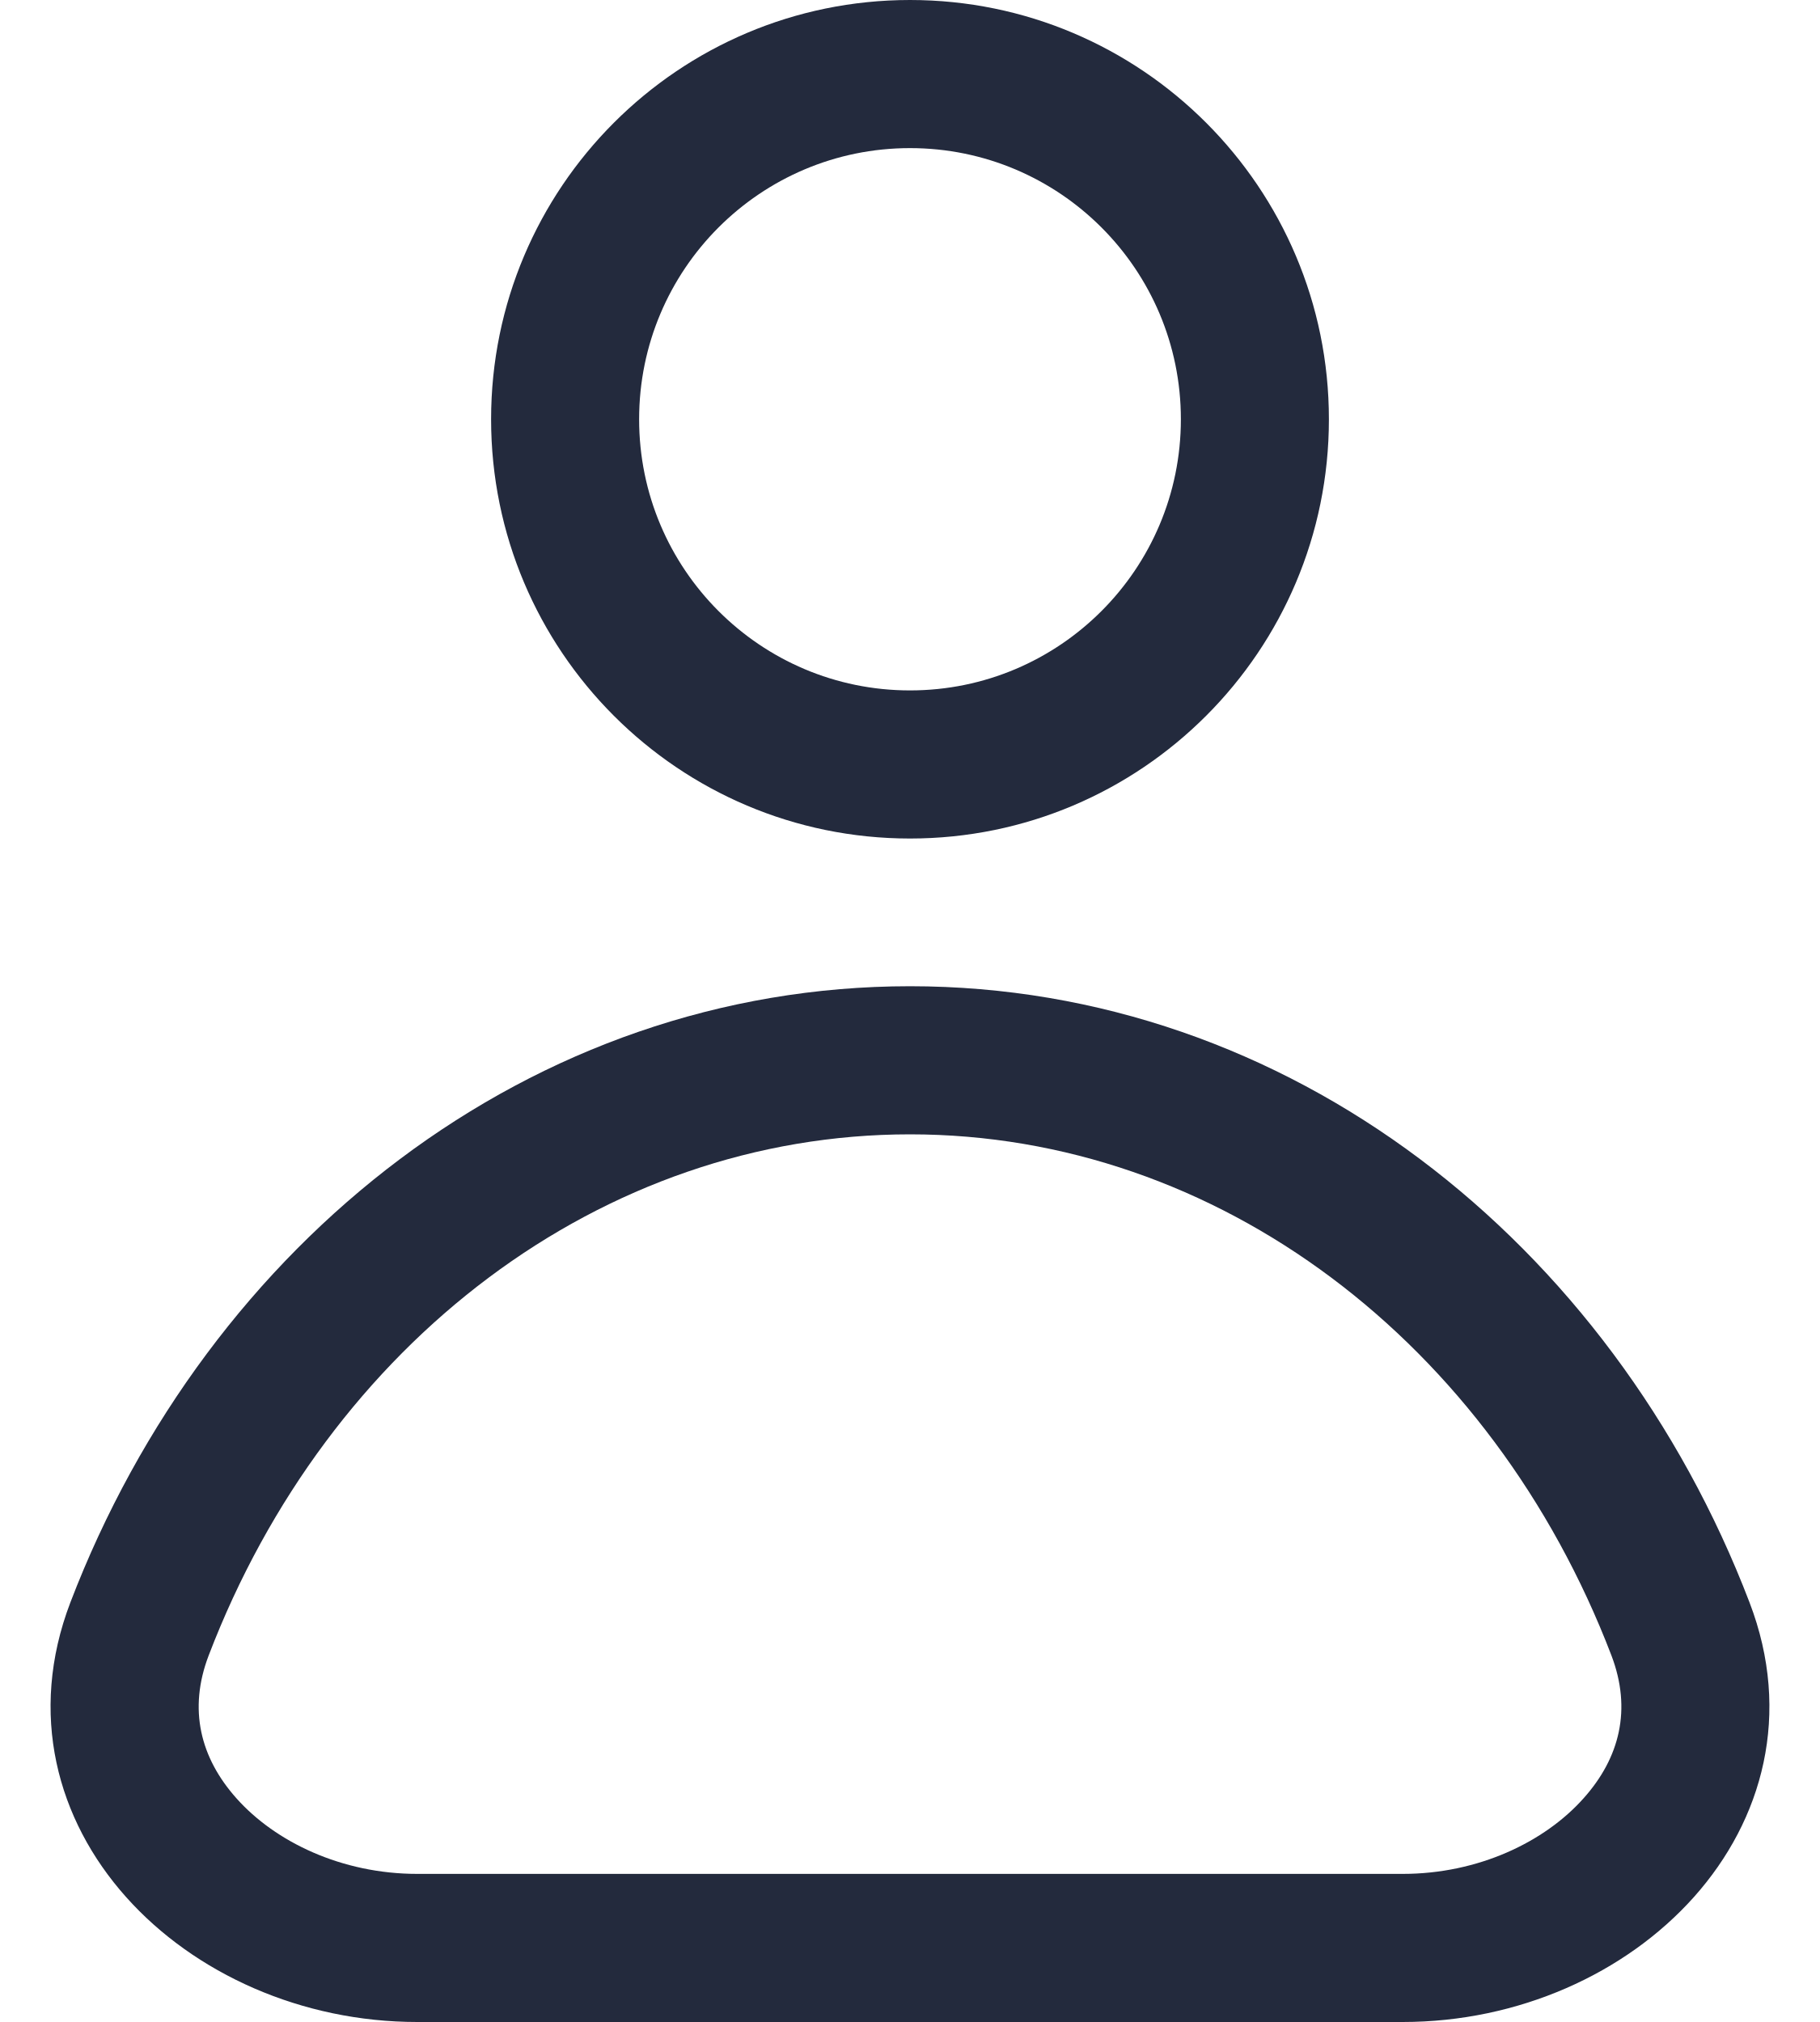
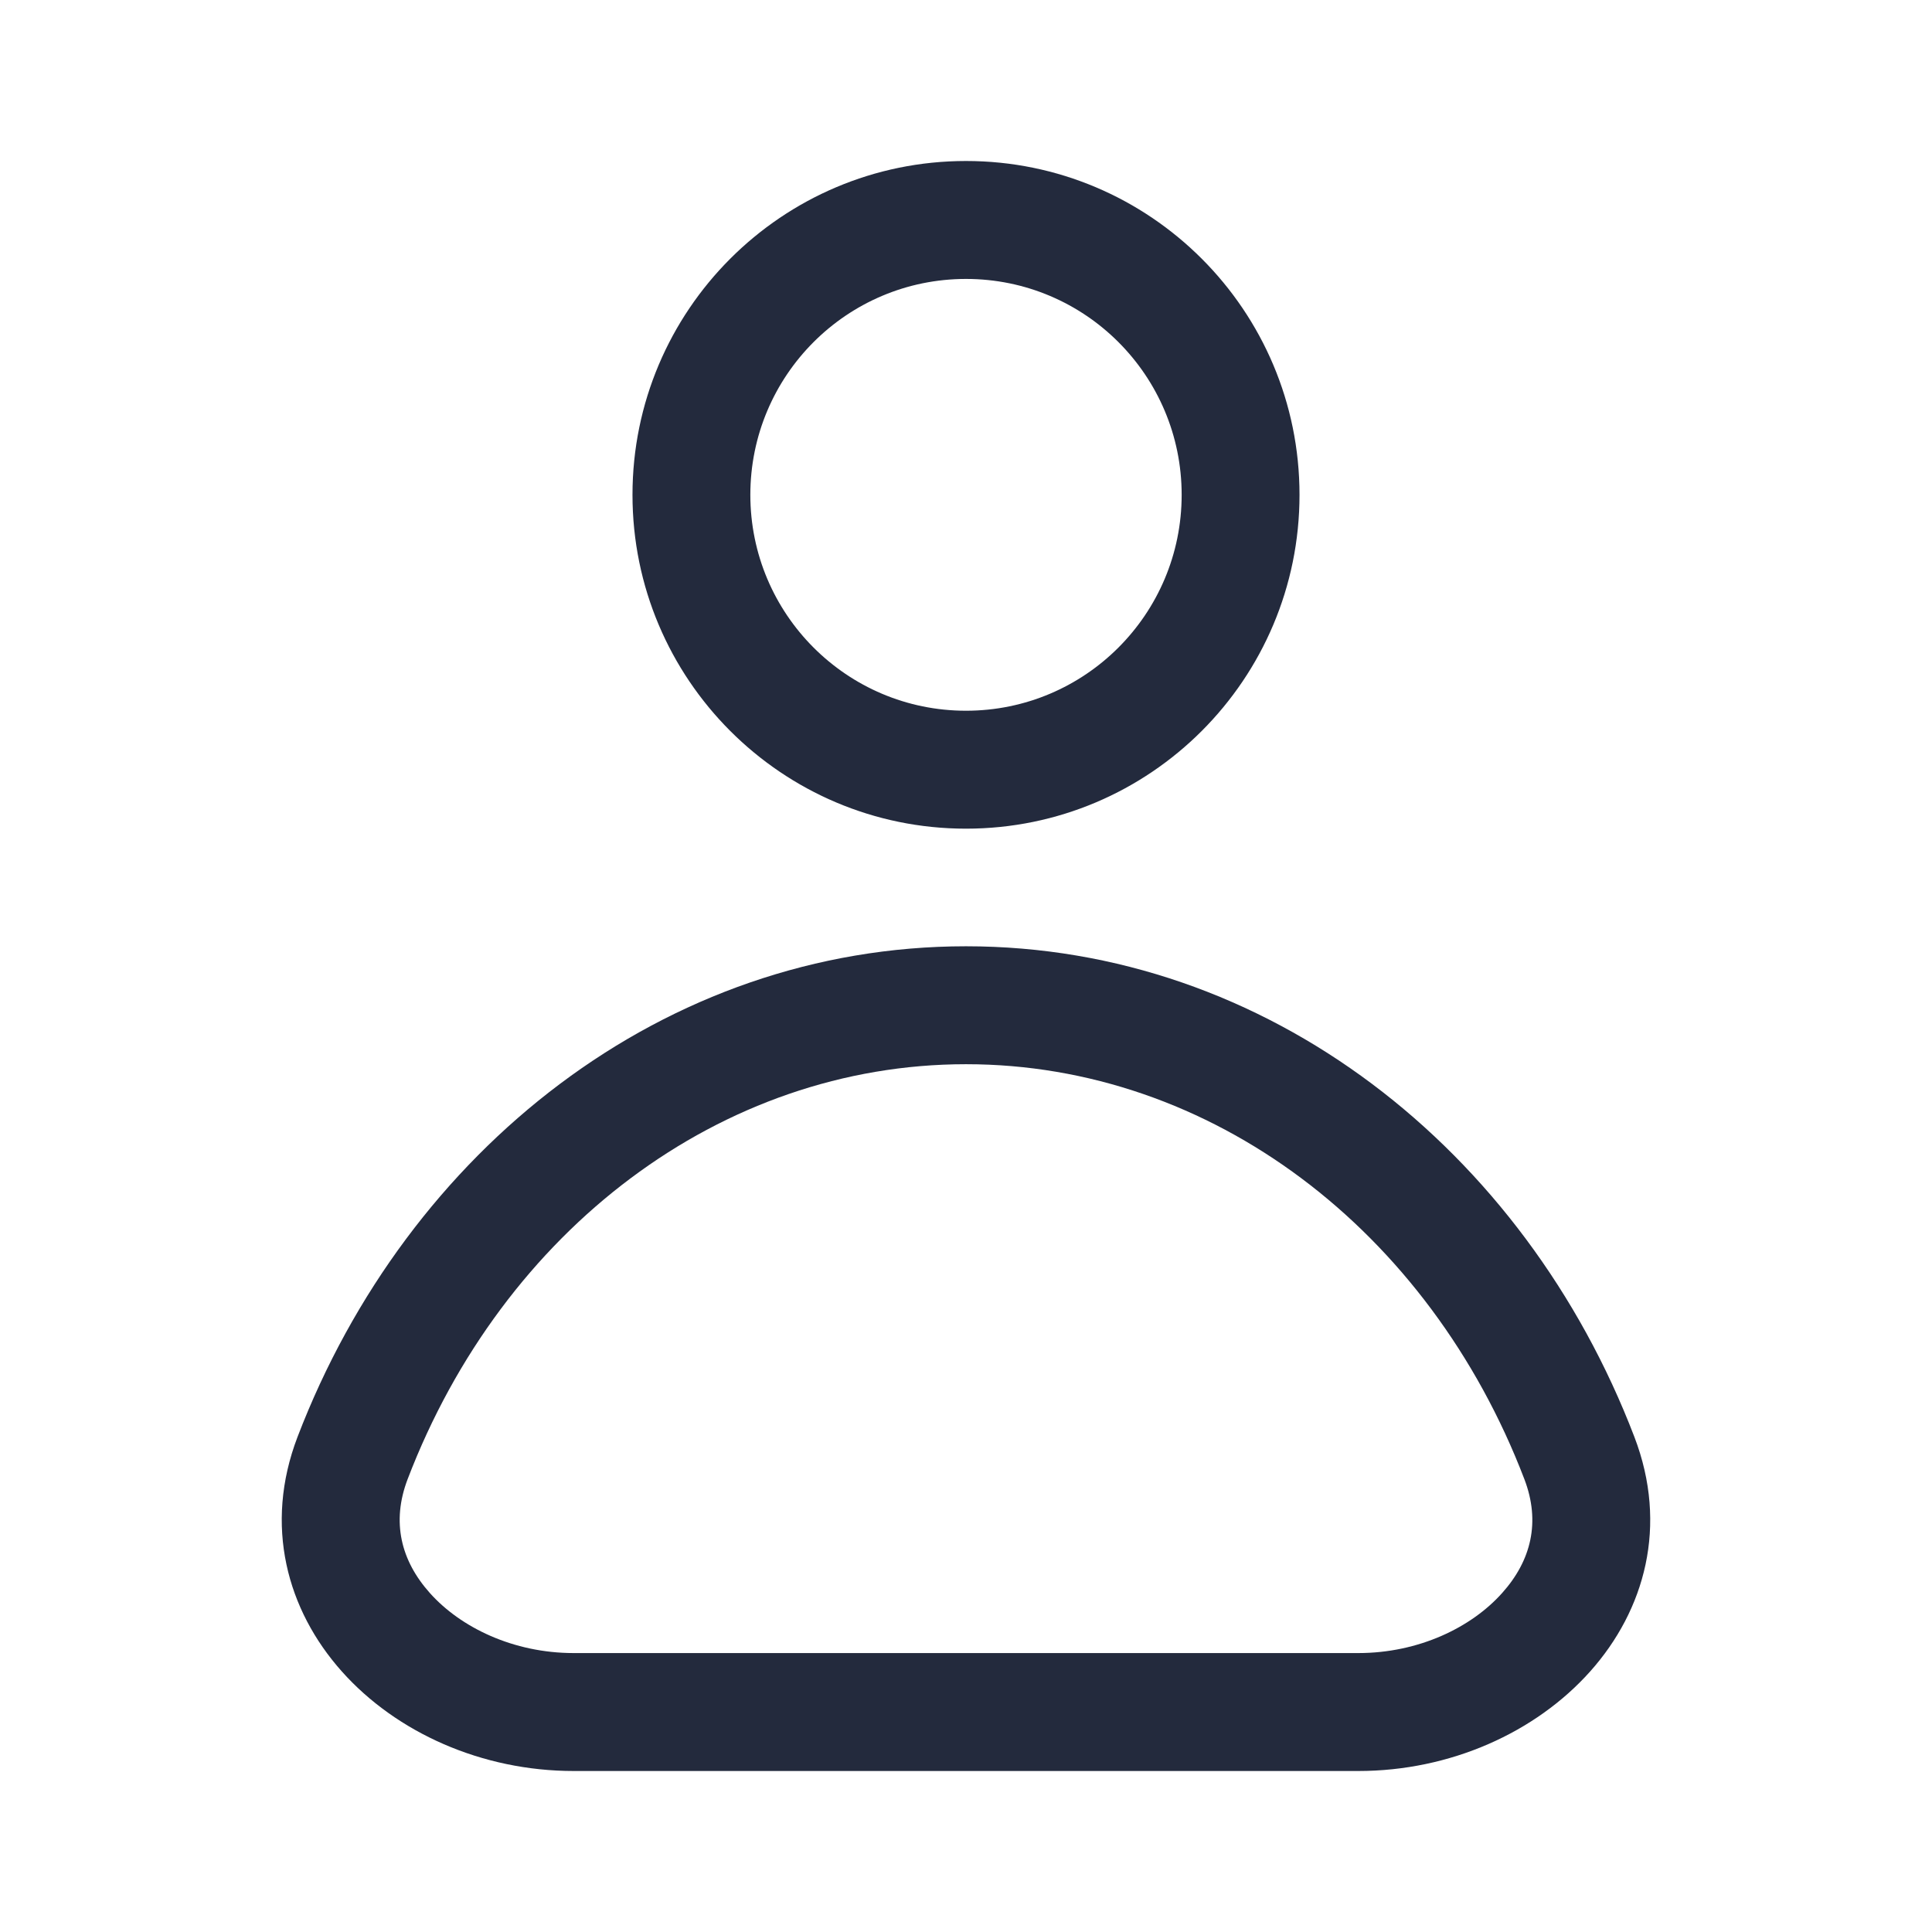
- <svg xmlns="http://www.w3.org/2000/svg" width="18" height="20" viewBox="0 0 18 20" fill="none">
-   <path fill-rule="evenodd" clip-rule="evenodd" d="M9 8.294C11.288 8.294 13.143 6.437 13.143 4.147C13.143 1.857 11.288 0 9 0C6.712 0 4.857 1.857 4.857 4.147C4.857 6.437 6.712 8.294 9 8.294ZM11.679 4.147C11.679 5.628 10.48 6.829 9 6.829C7.52 6.829 6.321 5.628 6.321 4.147C6.321 2.666 7.52 1.465 9 1.465C10.48 1.465 11.679 2.666 11.679 4.147Z" fill="#232A3D" />
-   <path fill-rule="evenodd" clip-rule="evenodd" d="M0.696 15.85C0.275 16.951 0.566 18.001 1.247 18.764C1.923 19.522 2.984 20 4.127 20H13.873C15.016 20 16.076 19.522 16.753 18.764C17.434 18.001 17.725 16.951 17.303 15.85C15.937 12.28 12.743 9.755 9 9.755C5.257 9.755 2.063 12.28 0.696 15.85ZM9 11.22C12.045 11.22 14.752 13.28 15.937 16.374C16.14 16.907 16.02 17.387 15.661 17.788C15.278 18.218 14.622 18.535 13.873 18.535H4.127C3.378 18.535 2.722 18.218 2.339 17.788C1.981 17.387 1.86 16.907 2.064 16.374C3.248 13.28 5.955 11.22 9 11.22Z" fill="#232A3D" />
+ <svg xmlns="http://www.w3.org/2000/svg" width="24" height="24" viewBox="0 0 24 24" fill="none">
+   <path fill-rule="evenodd" clip-rule="evenodd" d="M12 10.294C14.288 10.294 16.143 8.437 16.143 6.147C16.143 3.857 14.288 2 12 2C9.712 2 7.857 3.857 7.857 6.147C7.857 8.437 9.712 10.294 12 10.294ZM14.679 6.147C14.679 7.628 13.48 8.829 12 8.829C10.52 8.829 9.321 7.628 9.321 6.147C9.321 4.666 10.52 3.465 12 3.465C13.48 3.465 14.679 4.666 14.679 6.147Z" fill="#232A3D" />
+   <path fill-rule="evenodd" clip-rule="evenodd" d="M3.696 17.85C3.275 18.951 3.566 20.001 4.247 20.764C4.923 21.522 5.984 22 7.127 22H16.873C18.016 22 19.076 21.522 19.753 20.764C20.434 20.001 20.725 18.951 20.303 17.85C18.937 14.28 15.743 11.755 12 11.755C8.257 11.755 5.063 14.28 3.696 17.85ZM12 13.22C15.045 13.22 17.752 15.28 18.936 18.374C19.14 18.907 19.02 19.387 18.661 19.788C18.278 20.218 17.622 20.535 16.873 20.535H7.127C6.378 20.535 5.722 20.218 5.339 19.788C4.981 19.387 4.86 18.907 5.064 18.374C6.248 15.28 8.955 13.22 12 13.22Z" fill="#232A3D" />
</svg>
